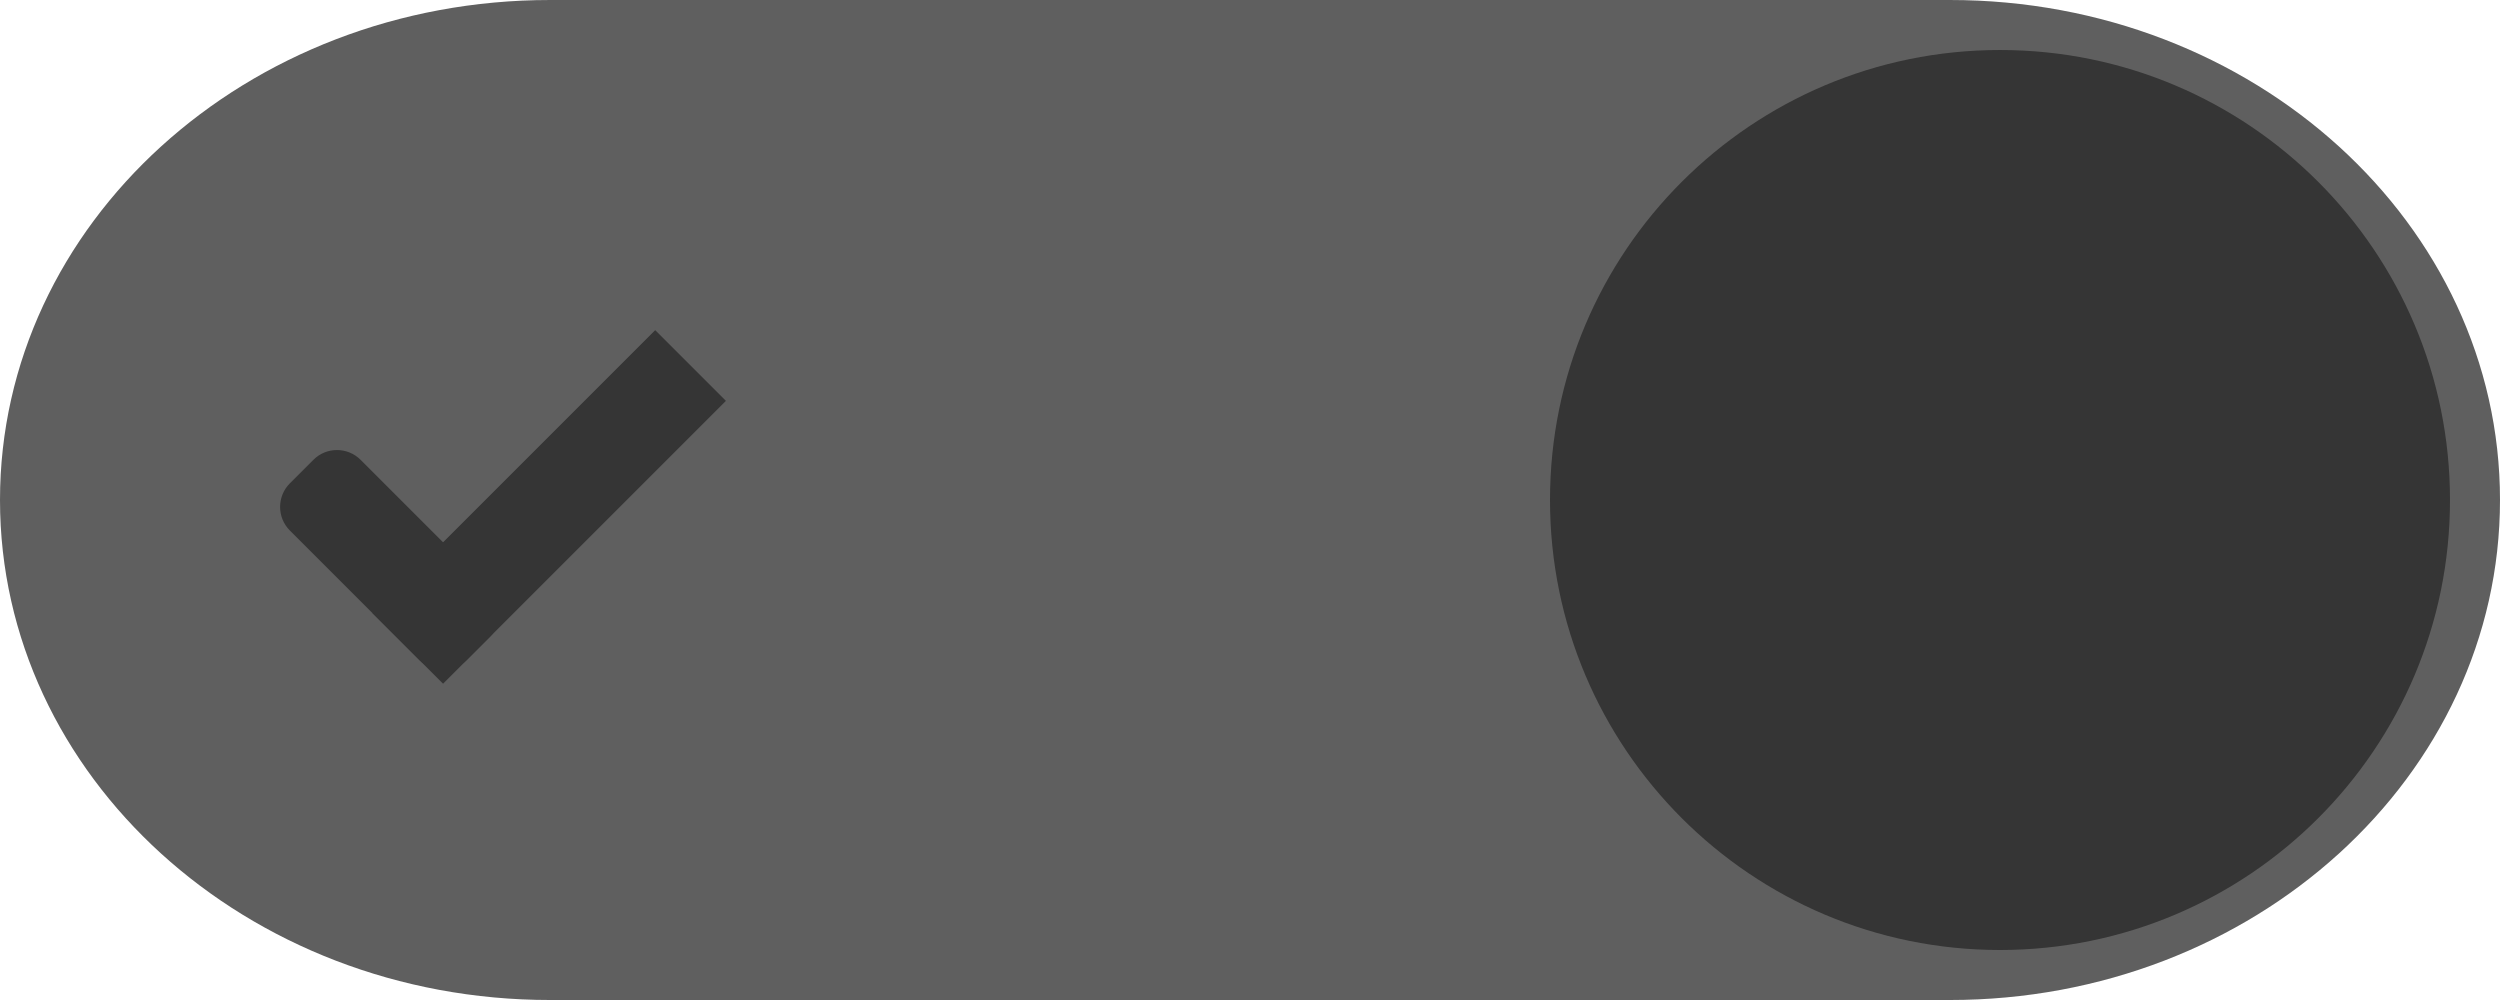
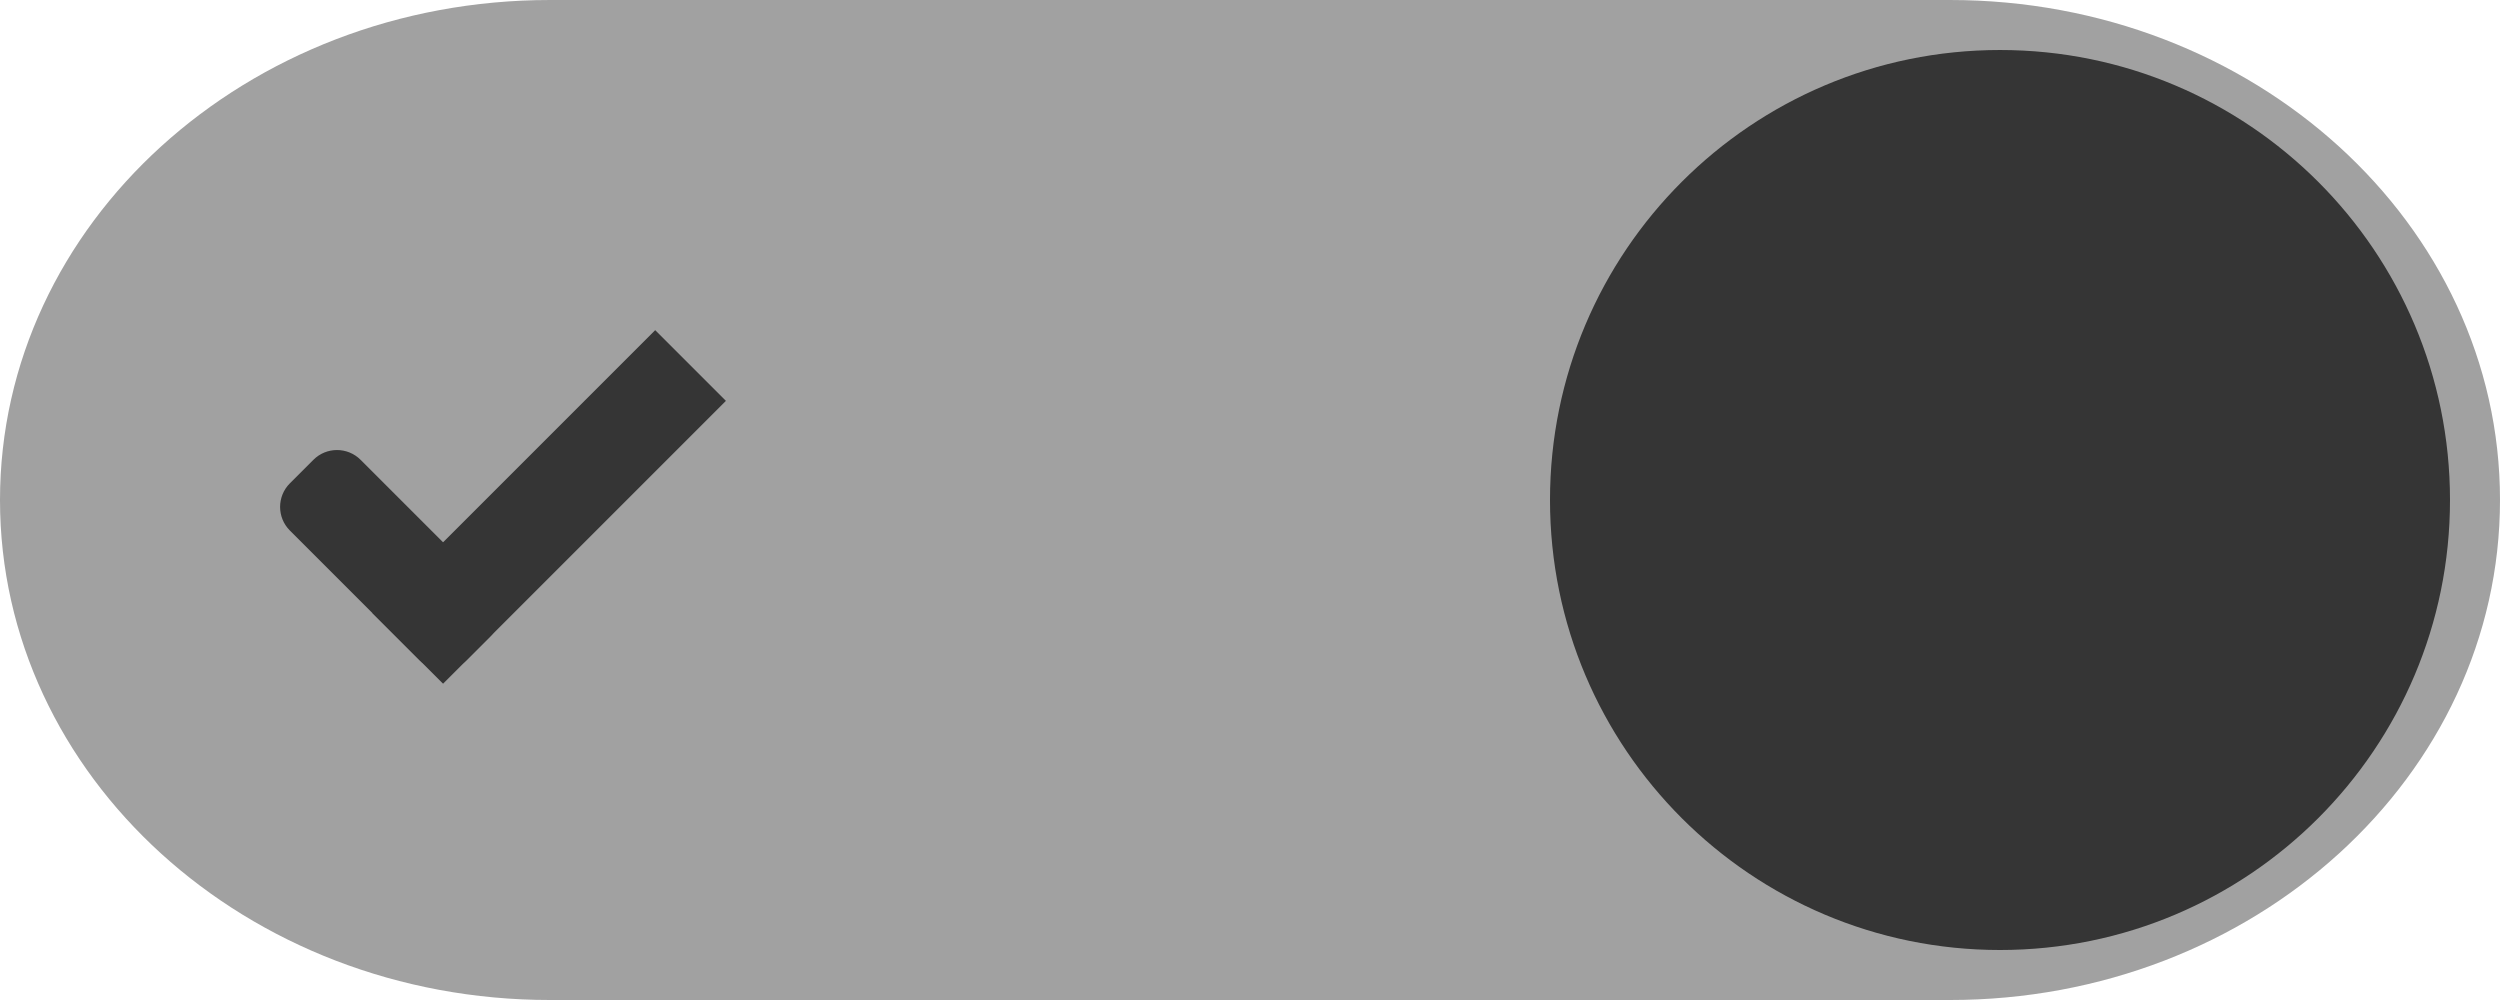
<svg xmlns="http://www.w3.org/2000/svg" width="50" height="20" id="svg7539" version="1.1">
  <defs id="defs7541">
    <linearGradient id="linearGradient4695-1-4-3-5-0-6">
      <stop id="stop4697-9-9-7-0-1-5" style="stop-color:#000000;stop-opacity:1;" offset="0" />
      <stop id="stop4699-5-8-9-0-4-0" style="stop-color:#000000;stop-opacity:0" offset="1" />
    </linearGradient>
    <linearGradient id="linearGradient3768-6">
      <stop style="stop-color:#0f0f0f;stop-opacity:1;" offset="0" id="stop3770-0" />
      <stop id="stop3778-6" offset="0.078" style="stop-color:#171717;stop-opacity:1;" />
      <stop style="stop-color:#171717;stop-opacity:1;" offset="0.974" id="stop3774-2" />
      <stop style="stop-color:#1b1b1b;stop-opacity:1;" offset="1" id="stop3776-2" />
    </linearGradient>
    <linearGradient id="linearGradient3969-0-4">
      <stop style="stop-color:#353537;stop-opacity:1;" offset="0" id="stop3971-2-6" />
      <stop style="stop-color:#4d4f52;stop-opacity:1;" offset="1" id="stop3973-0-1" />
    </linearGradient>
    <linearGradient id="linearGradient3938">
      <stop id="stop3940" offset="0" style="stop-color:#ffffff;stop-opacity:0;" />
      <stop id="stop3942" offset="1" style="stop-color:#ffffff;stop-opacity:0.549;" />
    </linearGradient>
    <linearGradient id="linearGradient6523">
      <stop id="stop6525" offset="0" style="stop-color:#1a1a1a;stop-opacity:1;" />
      <stop id="stop6527" offset="1" style="stop-color:#1a1a1a;stop-opacity:0;" />
    </linearGradient>
    <linearGradient id="linearGradient3938-6">
      <stop id="stop3940-4" offset="0" style="stop-color:#bebebe;stop-opacity:1;" />
      <stop id="stop3942-8" offset="1" style="stop-color:#ffffff;stop-opacity:1;" />
    </linearGradient>
  </defs>
  <g id="layer1" transform="translate(-120,88)">
    <g transform="translate(-886,-448)" style="display:inline;opacity:1" id="switch-active-dark">
      <g id="layer1-9-0-51" transform="translate(885,450)" style="display:inline;opacity:1">
        <g style="display:inline" transform="translate(120,-117)" id="switch-active-8-8">
          <g id="g3900-1-87-0" transform="translate(0,-1004.362)">
            <rect style="display:inline;opacity:0;fill:#434343;fill-opacity:1;stroke:none;stroke-width:1;stroke-linecap:butt;stroke-linejoin:miter;stroke-miterlimit:4;stroke-dasharray:none;stroke-dashoffset:0;stroke-opacity:1" id="rect5465-3-3-3" width="52" height="24" x="0" y="1029.362" />
-             <rect style="fill:#5f5f5f;fill-opacity:1;fill-rule:nonzero;stroke:none" id="rect2987-0-8-7" width="50" height="20" x="1" y="1031.362" ry="11" rx="11" />
+             <rect style="fill:#a1a1a1;fill-opacity:1;fill-rule:nonzero;stroke:none" id="rect2987-0-8-7" width="50" height="20" x="1" y="1031.362" ry="11" rx="11" />
            <circle style="fill:#353535;fill-opacity:1;fill-rule:nonzero;stroke:none" id="path3759-0-75" cx="41" cy="1041.362" r="9" />
          </g>
        </g>
      </g>
      <g transform="translate(-1.000316,0)" id="g4816-8">
        <rect transform="matrix(0.7071068,0.7071068,-0.7071068,0.7071068,0,0)" ry="0.667" rx="0.667" y="-456.095" x="977.55" height="2" width="5" id="rect3977-39-2-13" style="display:inline;opacity:1;fill:#353535;fill-opacity:1;stroke:none" />
        <rect transform="matrix(0.7071068,0.7071068,-0.7071068,0.7071068,0,0)" ry="0" y="-462.095" x="980.55" height="8" width="2" id="rect3979-7-0-65" style="display:inline;opacity:1;fill:#353535;fill-opacity:1;stroke:none" />
      </g>
    </g>
  </g>
</svg>
